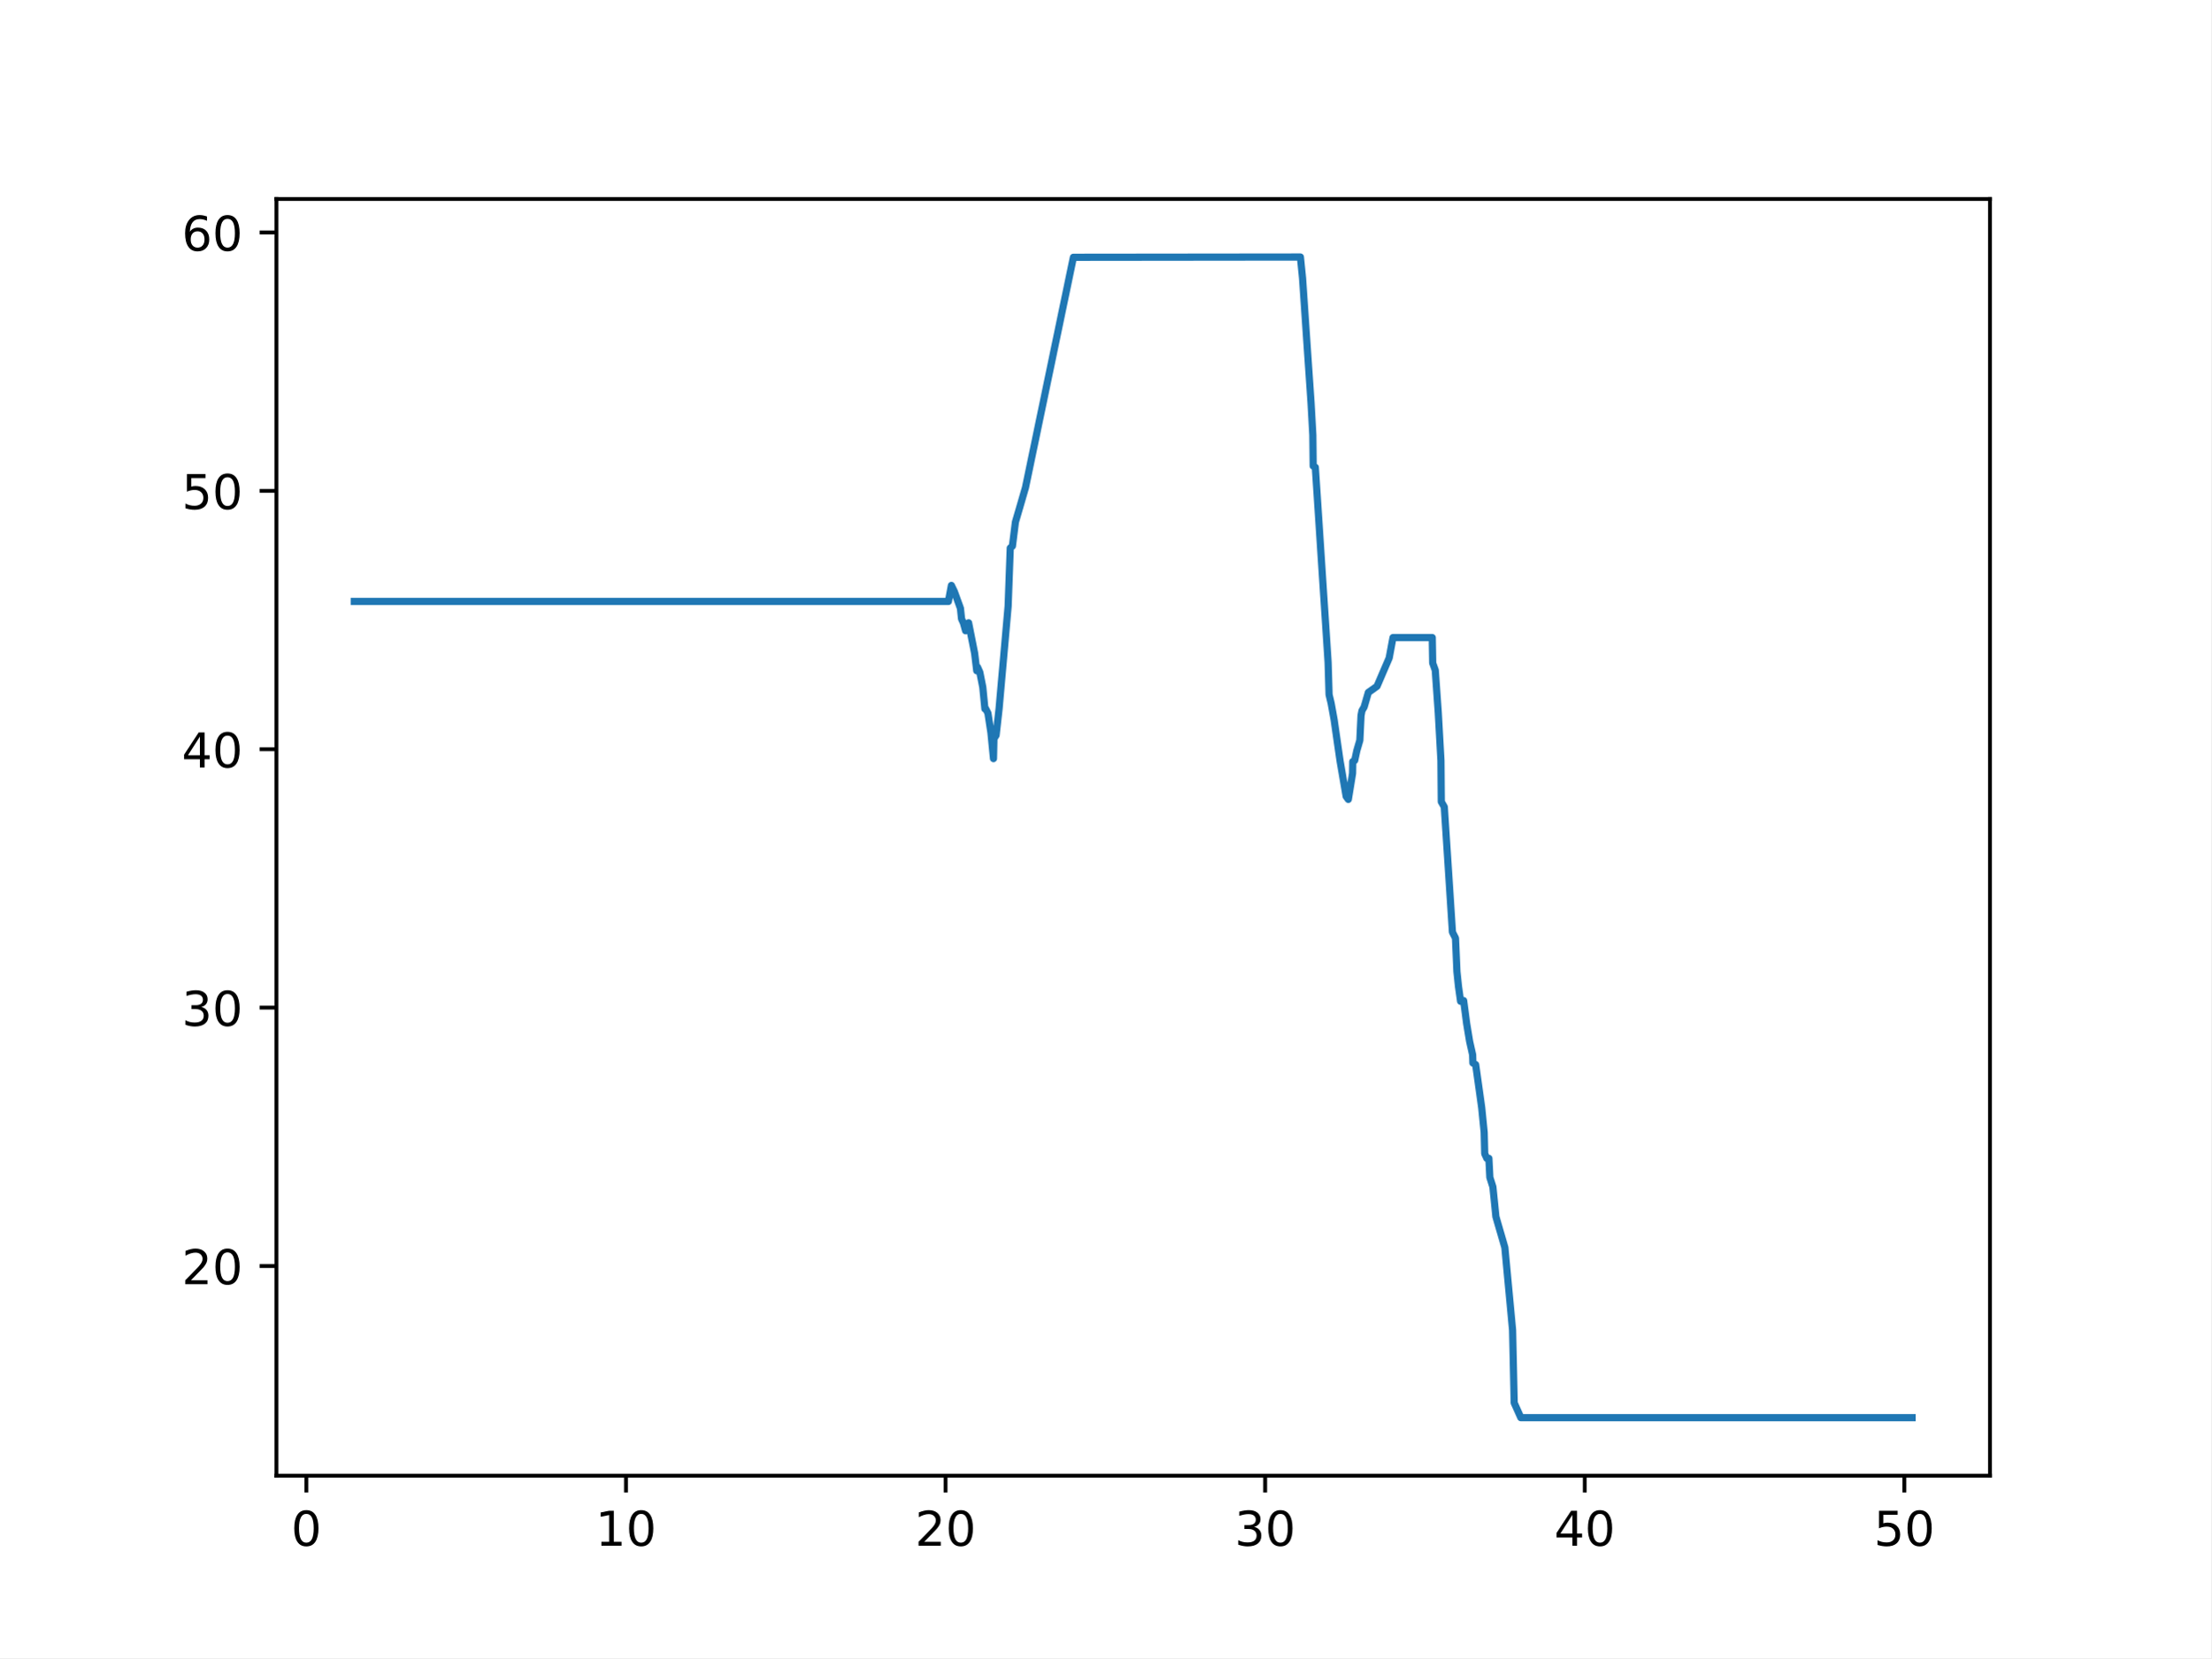
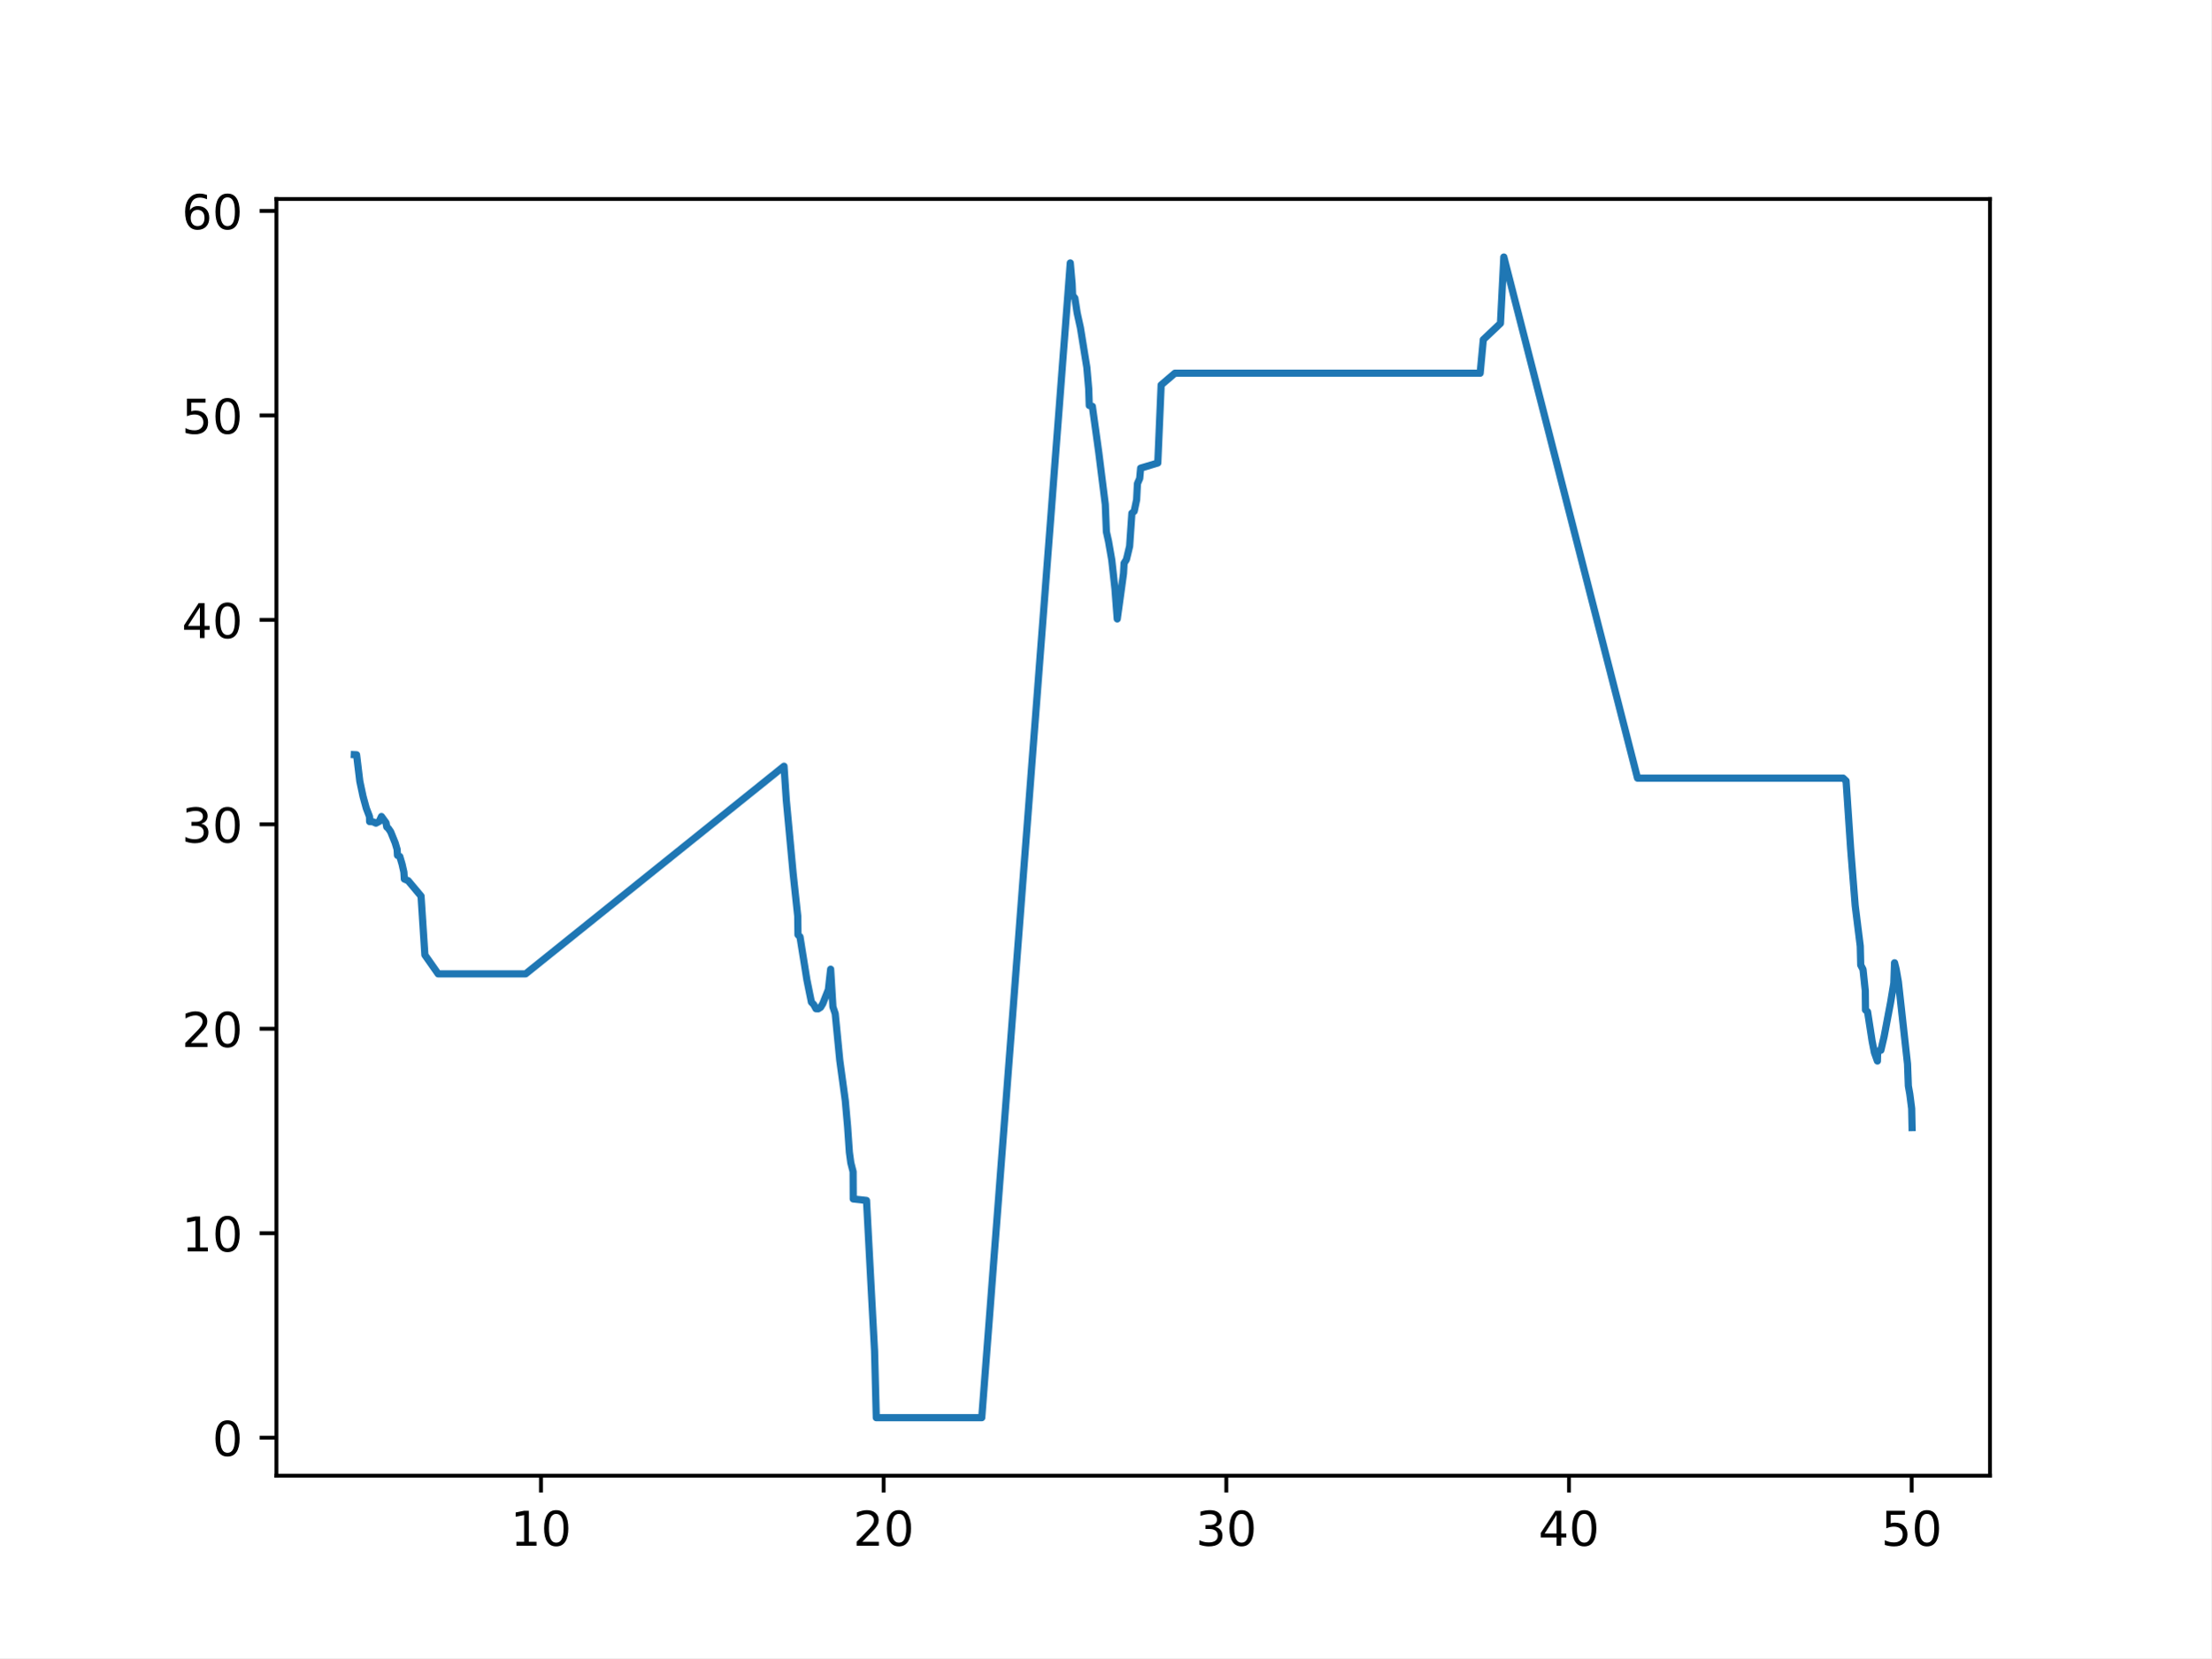
<svg xmlns="http://www.w3.org/2000/svg" xmlns:xlink="http://www.w3.org/1999/xlink" height="345.6pt" version="1.1" viewBox="0 0 460.8 345.6" width="460.8pt">
  <defs>
    <style type="text/css">*{stroke-linecap:butt;stroke-linejoin:round;}</style>
  </defs>
  <g id="figure_1">
    <g id="patch_1">
      <path d="M 0 345.6  L 460.8 345.6  L 460.8 0  L 0 0  z " style="fill:#ffffff;" />
    </g>
    <g id="axes_1">
      <g id="patch_2">
        <path d="M 57.6 307.584  L 414.72 307.584  L 414.72 41.472  L 57.6 41.472  z " style="fill:#ffffff;" />
      </g>
      <g id="matplotlib.axis_1">
        <g id="xtick_1">
          <g id="line2d_1">
            <defs>
-               <path d="M 0 0  L 0 3.5  " id="m67cb783a70" style="stroke:#000000;stroke-width:0.8;" />
+               <path d="M 0 0  L 0 3.5  " id="mdbfe860cc4" style="stroke:#000000;stroke-width:0.8;" />
            </defs>
            <g>
-               <use style="stroke:#000000;stroke-width:0.8;" x="63.842" xlink:href="#m67cb783a70" y="307.584" />
+               <use style="stroke:#000000;stroke-width:0.8;" x="112.735" xlink:href="#mdbfe860cc4" y="307.584" />
            </g>
          </g>
          <g id="text_1">
-             <g transform="translate(60.66038 322.1824)scale(0.1 -0.1)">
-               <defs>
+             <g transform="translate(106.3722 322.1824)scale(0.1 -0.1)">
+               <defs>
+                 <path d="M 12.406 8.297  L 28.516 8.297  L 28.516 63.922  L 10.984 60.406  L 10.984 69.391  L 28.422 72.906  L 38.281 72.906  L 38.281 8.297  L 54.391 8.297  L 54.391 0  L 12.406 0  z " id="DejaVuSans-49" />
                <path d="M 31.781 66.406  Q 24.172 66.406 20.328 58.906  Q 16.5 51.422 16.5 36.375  Q 16.5 21.391 20.328 13.891  Q 24.172 6.391 31.781 6.391  Q 39.453 6.391 43.281 13.891  Q 47.125 21.391 47.125 36.375  Q 47.125 51.422 43.281 58.906  Q 39.453 66.406 31.781 66.406  z M 31.781 74.219  Q 44.047 74.219 50.516 64.516  Q 56.984 54.828 56.984 36.375  Q 56.984 17.969 50.516 8.266  Q 44.047 -1.422 31.781 -1.422  Q 19.531 -1.422 13.062 8.266  Q 6.594 17.969 6.594 36.375  Q 6.594 54.828 13.062 64.516  Q 19.531 74.219 31.781 74.219  z " id="DejaVuSans-48" />
              </defs>
-               <use xlink:href="#DejaVuSans-48" />
+               <use xlink:href="#DejaVuSans-49" />
+               <use x="63.623" xlink:href="#DejaVuSans-48" />
            </g>
          </g>
        </g>
        <g id="xtick_2">
          <g id="line2d_2">
            <g>
-               <use style="stroke:#000000;stroke-width:0.8;" x="130.449" xlink:href="#m67cb783a70" y="307.584" />
+               <use style="stroke:#000000;stroke-width:0.8;" x="184.152" xlink:href="#mdbfe860cc4" y="307.584" />
            </g>
          </g>
          <g id="text_2">
-             <g transform="translate(124.0864 322.1824)scale(0.1 -0.1)">
-               <defs>
-                 <path d="M 12.406 8.297  L 28.516 8.297  L 28.516 63.922  L 10.984 60.406  L 10.984 69.391  L 28.422 72.906  L 38.281 72.906  L 38.281 8.297  L 54.391 8.297  L 54.391 0  L 12.406 0  z " id="DejaVuSans-49" />
-               </defs>
-               <use xlink:href="#DejaVuSans-49" />
+             <g transform="translate(177.7891 322.1824)scale(0.1 -0.1)">
+               <defs>
+                 <path d="M 19.188 8.297  L 53.609 8.297  L 53.609 0  L 7.328 0  L 7.328 8.297  Q 12.938 14.109 22.625 23.891  Q 32.328 33.688 34.812 36.531  Q 39.547 41.844 41.422 45.531  Q 43.312 49.219 43.312 52.781  Q 43.312 58.594 39.234 62.25  Q 35.156 65.922 28.609 65.922  Q 23.969 65.922 18.812 64.312  Q 13.672 62.703 7.812 59.422  L 7.812 69.391  Q 13.766 71.781 18.938 73  Q 24.125 74.219 28.422 74.219  Q 39.75 74.219 46.484 68.547  Q 53.219 62.891 53.219 53.422  Q 53.219 48.922 51.531 44.891  Q 49.859 40.875 45.406 35.406  Q 44.188 33.984 37.641 27.219  Q 31.109 20.453 19.188 8.297  z " id="DejaVuSans-50" />
+               </defs>
+               <use xlink:href="#DejaVuSans-50" />
              <use x="63.623" xlink:href="#DejaVuSans-48" />
            </g>
          </g>
        </g>
        <g id="xtick_3">
          <g id="line2d_3">
            <g>
-               <use style="stroke:#000000;stroke-width:0.8;" x="197.056" xlink:href="#m67cb783a70" y="307.584" />
+               <use style="stroke:#000000;stroke-width:0.8;" x="255.569" xlink:href="#mdbfe860cc4" y="307.584" />
            </g>
          </g>
          <g id="text_3">
-             <g transform="translate(190.6937 322.1824)scale(0.1 -0.1)">
-               <defs>
-                 <path d="M 19.188 8.297  L 53.609 8.297  L 53.609 0  L 7.328 0  L 7.328 8.297  Q 12.938 14.109 22.625 23.891  Q 32.328 33.688 34.812 36.531  Q 39.547 41.844 41.422 45.531  Q 43.312 49.219 43.312 52.781  Q 43.312 58.594 39.234 62.25  Q 35.156 65.922 28.609 65.922  Q 23.969 65.922 18.812 64.312  Q 13.672 62.703 7.812 59.422  L 7.812 69.391  Q 13.766 71.781 18.938 73  Q 24.125 74.219 28.422 74.219  Q 39.75 74.219 46.484 68.547  Q 53.219 62.891 53.219 53.422  Q 53.219 48.922 51.531 44.891  Q 49.859 40.875 45.406 35.406  Q 44.188 33.984 37.641 27.219  Q 31.109 20.453 19.188 8.297  z " id="DejaVuSans-50" />
-               </defs>
-               <use xlink:href="#DejaVuSans-50" />
+             <g transform="translate(249.206 322.1824)scale(0.1 -0.1)">
+               <defs>
+                 <path d="M 40.578 39.312  Q 47.656 37.797 51.625 33  Q 55.609 28.219 55.609 21.188  Q 55.609 10.406 48.188 4.484  Q 40.766 -1.422 27.094 -1.422  Q 22.516 -1.422 17.656 -0.516  Q 12.797 0.391 7.625 2.203  L 7.625 11.719  Q 11.719 9.328 16.594 8.109  Q 21.484 6.891 26.812 6.891  Q 36.078 6.891 40.938 10.547  Q 45.797 14.203 45.797 21.188  Q 45.797 27.641 41.281 31.266  Q 36.766 34.906 28.719 34.906  L 20.219 34.906  L 20.219 43.016  L 29.109 43.016  Q 36.375 43.016 40.234 45.922  Q 44.094 48.828 44.094 54.297  Q 44.094 59.906 40.109 62.906  Q 36.141 65.922 28.719 65.922  Q 24.656 65.922 20.016 65.031  Q 15.375 64.156 9.812 62.312  L 9.812 71.094  Q 15.438 72.656 20.344 73.438  Q 25.25 74.219 29.594 74.219  Q 40.828 74.219 47.359 69.109  Q 53.906 64.016 53.906 55.328  Q 53.906 49.266 50.438 45.094  Q 46.969 40.922 40.578 39.312  z " id="DejaVuSans-51" />
+               </defs>
+               <use xlink:href="#DejaVuSans-51" />
              <use x="63.623" xlink:href="#DejaVuSans-48" />
            </g>
          </g>
        </g>
        <g id="xtick_4">
          <g id="line2d_4">
            <g>
-               <use style="stroke:#000000;stroke-width:0.8;" x="263.663" xlink:href="#m67cb783a70" y="307.584" />
+               <use style="stroke:#000000;stroke-width:0.8;" x="326.985" xlink:href="#mdbfe860cc4" y="307.584" />
            </g>
          </g>
          <g id="text_4">
-             <g transform="translate(257.301 322.1824)scale(0.1 -0.1)">
-               <defs>
-                 <path d="M 40.578 39.312  Q 47.656 37.797 51.625 33  Q 55.609 28.219 55.609 21.188  Q 55.609 10.406 48.188 4.484  Q 40.766 -1.422 27.094 -1.422  Q 22.516 -1.422 17.656 -0.516  Q 12.797 0.391 7.625 2.203  L 7.625 11.719  Q 11.719 9.328 16.594 8.109  Q 21.484 6.891 26.812 6.891  Q 36.078 6.891 40.938 10.547  Q 45.797 14.203 45.797 21.188  Q 45.797 27.641 41.281 31.266  Q 36.766 34.906 28.719 34.906  L 20.219 34.906  L 20.219 43.016  L 29.109 43.016  Q 36.375 43.016 40.234 45.922  Q 44.094 48.828 44.094 54.297  Q 44.094 59.906 40.109 62.906  Q 36.141 65.922 28.719 65.922  Q 24.656 65.922 20.016 65.031  Q 15.375 64.156 9.812 62.312  L 9.812 71.094  Q 15.438 72.656 20.344 73.438  Q 25.25 74.219 29.594 74.219  Q 40.828 74.219 47.359 69.109  Q 53.906 64.016 53.906 55.328  Q 53.906 49.266 50.438 45.094  Q 46.969 40.922 40.578 39.312  z " id="DejaVuSans-51" />
-               </defs>
-               <use xlink:href="#DejaVuSans-51" />
+             <g transform="translate(320.6229 322.1824)scale(0.1 -0.1)">
+               <defs>
+                 <path d="M 37.797 64.312  L 12.891 25.391  L 37.797 25.391  z M 35.203 72.906  L 47.609 72.906  L 47.609 25.391  L 58.016 25.391  L 58.016 17.188  L 47.609 17.188  L 47.609 0  L 37.797 0  L 37.797 17.188  L 4.891 17.188  L 4.891 26.703  z " id="DejaVuSans-52" />
+               </defs>
+               <use xlink:href="#DejaVuSans-52" />
              <use x="63.623" xlink:href="#DejaVuSans-48" />
            </g>
          </g>
        </g>
        <g id="xtick_5">
          <g id="line2d_5">
            <g>
-               <use style="stroke:#000000;stroke-width:0.8;" x="330.271" xlink:href="#m67cb783a70" y="307.584" />
+               <use style="stroke:#000000;stroke-width:0.8;" x="398.402" xlink:href="#mdbfe860cc4" y="307.584" />
            </g>
          </g>
          <g id="text_5">
-             <g transform="translate(323.9083 322.1824)scale(0.1 -0.1)">
-               <defs>
-                 <path d="M 37.797 64.312  L 12.891 25.391  L 37.797 25.391  z M 35.203 72.906  L 47.609 72.906  L 47.609 25.391  L 58.016 25.391  L 58.016 17.188  L 47.609 17.188  L 47.609 0  L 37.797 0  L 37.797 17.188  L 4.891 17.188  L 4.891 26.703  z " id="DejaVuSans-52" />
-               </defs>
-               <use xlink:href="#DejaVuSans-52" />
-               <use x="63.623" xlink:href="#DejaVuSans-48" />
-             </g>
-           </g>
-         </g>
-         <g id="xtick_6">
-           <g id="line2d_6">
-             <g>
-               <use style="stroke:#000000;stroke-width:0.8;" x="396.878" xlink:href="#m67cb783a70" y="307.584" />
-             </g>
-           </g>
-           <g id="text_6">
-             <g transform="translate(390.5156 322.1824)scale(0.1 -0.1)">
+             <g transform="translate(392.0398 322.1824)scale(0.1 -0.1)">
              <defs>
                <path d="M 10.797 72.906  L 49.516 72.906  L 49.516 64.594  L 19.828 64.594  L 19.828 46.734  Q 21.969 47.469 24.109 47.828  Q 26.266 48.188 28.422 48.188  Q 40.625 48.188 47.75 41.5  Q 54.891 34.812 54.891 23.391  Q 54.891 11.625 47.562 5.094  Q 40.234 -1.422 26.906 -1.422  Q 22.312 -1.422 17.547 -0.641  Q 12.797 0.141 7.719 1.703  L 7.719 11.625  Q 12.109 9.234 16.797 8.062  Q 21.484 6.891 26.703 6.891  Q 35.156 6.891 40.078 11.328  Q 45.016 15.766 45.016 23.391  Q 45.016 31 40.078 35.438  Q 35.156 39.891 26.703 39.891  Q 22.75 39.891 18.812 39.016  Q 14.891 38.141 10.797 36.281  z " id="DejaVuSans-53" />
              </defs>
              <use xlink:href="#DejaVuSans-53" />
              <use x="63.623" xlink:href="#DejaVuSans-48" />
            </g>
          </g>
        </g>
      </g>
      <g id="matplotlib.axis_2">
        <g id="ytick_1">
+           <g id="line2d_6">
+             <defs>
+               <path d="M 0 0  L -3.5 0  " id="m356a755834" style="stroke:#000000;stroke-width:0.8;" />
+             </defs>
+             <g>
+               <use style="stroke:#000000;stroke-width:0.8;" x="57.6" xlink:href="#m356a755834" y="299.658" />
+             </g>
+           </g>
+           <g id="text_6">
+             <g transform="translate(44.2375 303.4568)scale(0.1 -0.1)">
+               <use xlink:href="#DejaVuSans-48" />
+             </g>
+           </g>
+         </g>
+         <g id="ytick_2">
          <g id="line2d_7">
-             <defs>
-               <path d="M 0 0  L -3.5 0  " id="m6325404a22" style="stroke:#000000;stroke-width:0.8;" />
-             </defs>
-             <g>
-               <use style="stroke:#000000;stroke-width:0.8;" x="57.6" xlink:href="#m6325404a22" y="263.875" />
+             <g>
+               <use style="stroke:#000000;stroke-width:0.8;" x="57.6" xlink:href="#m356a755834" y="257.042" />
            </g>
          </g>
          <g id="text_7">
-             <g transform="translate(37.875 267.6742)scale(0.1 -0.1)">
+             <g transform="translate(37.875 260.8413)scale(0.1 -0.1)">
+               <use xlink:href="#DejaVuSans-49" />
+               <use x="63.623" xlink:href="#DejaVuSans-48" />
+             </g>
+           </g>
+         </g>
+         <g id="ytick_3">
+           <g id="line2d_8">
+             <g>
+               <use style="stroke:#000000;stroke-width:0.8;" x="57.6" xlink:href="#m356a755834" y="214.427" />
+             </g>
+           </g>
+           <g id="text_8">
+             <g transform="translate(37.875 218.2258)scale(0.1 -0.1)">
              <use xlink:href="#DejaVuSans-50" />
              <use x="63.623" xlink:href="#DejaVuSans-48" />
            </g>
          </g>
        </g>
-         <g id="ytick_2">
-           <g id="line2d_8">
-             <g>
-               <use style="stroke:#000000;stroke-width:0.8;" x="57.6" xlink:href="#m6325404a22" y="210.018" />
-             </g>
-           </g>
-           <g id="text_8">
-             <g transform="translate(37.875 213.8173)scale(0.1 -0.1)">
+         <g id="ytick_4">
+           <g id="line2d_9">
+             <g>
+               <use style="stroke:#000000;stroke-width:0.8;" x="57.6" xlink:href="#m356a755834" y="171.811" />
+             </g>
+           </g>
+           <g id="text_9">
+             <g transform="translate(37.875 175.6102)scale(0.1 -0.1)">
              <use xlink:href="#DejaVuSans-51" />
              <use x="63.623" xlink:href="#DejaVuSans-48" />
            </g>
          </g>
        </g>
-         <g id="ytick_3">
-           <g id="line2d_9">
-             <g>
-               <use style="stroke:#000000;stroke-width:0.8;" x="57.6" xlink:href="#m6325404a22" y="156.161" />
-             </g>
-           </g>
-           <g id="text_9">
-             <g transform="translate(37.875 159.9603)scale(0.1 -0.1)">
+         <g id="ytick_5">
+           <g id="line2d_10">
+             <g>
+               <use style="stroke:#000000;stroke-width:0.8;" x="57.6" xlink:href="#m356a755834" y="129.195" />
+             </g>
+           </g>
+           <g id="text_10">
+             <g transform="translate(37.875 132.9947)scale(0.1 -0.1)">
              <use xlink:href="#DejaVuSans-52" />
              <use x="63.623" xlink:href="#DejaVuSans-48" />
            </g>
          </g>
        </g>
-         <g id="ytick_4">
-           <g id="line2d_10">
-             <g>
-               <use style="stroke:#000000;stroke-width:0.8;" x="57.6" xlink:href="#m6325404a22" y="102.304" />
-             </g>
-           </g>
-           <g id="text_10">
-             <g transform="translate(37.875 106.1033)scale(0.1 -0.1)">
+         <g id="ytick_6">
+           <g id="line2d_11">
+             <g>
+               <use style="stroke:#000000;stroke-width:0.8;" x="57.6" xlink:href="#m356a755834" y="86.58" />
+             </g>
+           </g>
+           <g id="text_11">
+             <g transform="translate(37.875 90.37914)scale(0.1 -0.1)">
              <use xlink:href="#DejaVuSans-53" />
              <use x="63.623" xlink:href="#DejaVuSans-48" />
            </g>
          </g>
        </g>
-         <g id="ytick_5">
-           <g id="line2d_11">
-             <g>
-               <use style="stroke:#000000;stroke-width:0.8;" x="57.6" xlink:href="#m6325404a22" y="48.447" />
-             </g>
-           </g>
-           <g id="text_11">
-             <g transform="translate(37.875 52.24639)scale(0.1 -0.1)">
+         <g id="ytick_7">
+           <g id="line2d_12">
+             <g>
+               <use style="stroke:#000000;stroke-width:0.8;" x="57.6" xlink:href="#m356a755834" y="43.964" />
+             </g>
+           </g>
+           <g id="text_12">
+             <g transform="translate(37.875 47.7636)scale(0.1 -0.1)">
              <defs>
                <path d="M 33.016 40.375  Q 26.375 40.375 22.484 35.828  Q 18.609 31.297 18.609 23.391  Q 18.609 15.531 22.484 10.953  Q 26.375 6.391 33.016 6.391  Q 39.656 6.391 43.531 10.953  Q 47.406 15.531 47.406 23.391  Q 47.406 31.297 43.531 35.828  Q 39.656 40.375 33.016 40.375  z M 52.594 71.297  L 52.594 62.312  Q 48.875 64.062 45.094 64.984  Q 41.312 65.922 37.594 65.922  Q 27.828 65.922 22.672 59.328  Q 17.531 52.734 16.797 39.406  Q 19.672 43.656 24.016 45.922  Q 28.375 48.188 33.594 48.188  Q 44.578 48.188 50.953 41.516  Q 57.328 34.859 57.328 23.391  Q 57.328 12.156 50.688 5.359  Q 44.047 -1.422 33.016 -1.422  Q 20.359 -1.422 13.672 8.266  Q 6.984 17.969 6.984 36.375  Q 6.984 53.656 15.188 63.938  Q 23.391 74.219 37.203 74.219  Q 40.922 74.219 44.703 73.484  Q 48.484 72.75 52.594 71.297  z " id="DejaVuSans-54" />
              </defs>
              <use xlink:href="#DejaVuSans-54" />
              <use x="63.623" xlink:href="#DejaVuSans-48" />
            </g>
          </g>
        </g>
      </g>
-       <g id="line2d_12">
-         <path clip-path="url(#pf254cb434a)" d="M 73.833 125.365  L 197.645 125.365  L 198.273 122.022  L 198.901 123.328  L 200.157 126.805  L 200.387 128.988  L 200.785 129.86  L 201.229 131.471  L 201.857 129.81  L 203.113 136.168  L 203.557 139.813  L 203.717 139.041  L 204.185 140.08  L 204.813 143.243  L 205.257 147.757  L 205.382 147.654  L 205.885 148.639  L 206.513 152.728  L 207.047 158.111  L 207.141 153.96  L 207.585 153.257  L 208.213 147.687  L 210.097 126.343  L 210.541 114.215  L 210.985 113.822  L 211.613 108.835  L 213.708 101.637  L 223.699 53.622  L 271.007 53.568  L 271.451 57.981  L 273.228 84.027  L 273.599 90.685  L 273.672 97.129  L 274.116 97.388  L 276.78 138.034  L 276.985 144.777  L 277.408 146.554  L 278.036 150.035  L 279.292 158.731  L 280.548 166.003  L 280.992 166.618  L 281.88 161.199  L 281.925 158.736  L 282.324 158.499  L 282.768 156.438  L 283.396 154.304  L 283.646 149.134  L 283.84 148.121  L 284.284 147.367  L 285.172 144.322  L 286.976 143.04  L 289.513 137.129  L 290.306 132.886  L 298.486 132.886  L 298.576 138.195  L 299.114 139.697  L 299.742 148.522  L 300.297 158.541  L 300.37 167.1  L 300.998 168.194  L 302.698 194.292  L 303.326 195.537  L 303.628 202.518  L 303.954 205.599  L 304.398 208.711  L 305.026 208.558  L 305.654 213.312  L 306.282 217.099  L 306.902 219.863  L 306.958 221.565  L 307.538 221.899  L 308.794 230.877  L 309.311 236.012  L 309.422 240.469  L 309.866 241.453  L 310.289 241.443  L 310.494 245.41  L 311.122 247.381  L 311.75 253.582  L 313.619 260.021  L 315.228 277.243  L 315.568 292.408  L 316.949 295.488  L 398.487 295.488  L 398.487 295.488  " style="fill:none;stroke:#1f77b4;stroke-linecap:square;stroke-width:1.5;" />
+       <g id="line2d_13">
+         <path clip-path="url(#pc19db37efd)" d="M 73.833 157.296  L 74.309 157.317  L 74.982 162.858  L 75.655 165.997  L 76.329 168.454  L 77.002 170.206  L 77.026 171.245  L 77.675 171.269  L 78.349 171.574  L 79.022 171.211  L 79.498 170.186  L 80.45 171.508  L 80.597 172.366  L 80.927 172.656  L 81.403 173.351  L 82.355 175.695  L 82.758 177.047  L 82.831 178.282  L 83.307 178.514  L 83.783 180.093  L 84.168 181.778  L 84.259 183.214  L 85.057 183.565  L 87.739 186.768  L 88.544 199.041  L 91.31 202.98  L 109.539 202.98  L 163.388 159.7  L 163.864 166.738  L 165.292 182.078  L 166.244 190.924  L 166.297 194.843  L 166.72 195.258  L 168.149 204.202  L 169.101 208.889  L 169.577 209.371  L 170.053 210.256  L 170.529 210.271  L 171.005 209.963  L 171.481 209.173  L 172.631 206.265  L 173.107 202.019  L 173.583 209.859  L 174.059 211.291  L 175.011 221.007  L 176.161 229.446  L 176.637 234.756  L 177.01 240.16  L 177.31 242.378  L 177.786 244.22  L 177.816 249.903  L 180.581 250.214  L 182.254 281.559  L 182.619 295.488  L 204.597 295.488  L 223.052 54.803  L 223.431 59.118  L 223.528 61.528  L 224.005 62.151  L 224.481 65.208  L 225.154 68.284  L 226.501 76.577  L 226.89 81.074  L 227.002 84.511  L 227.65 84.687  L 228.997 94.397  L 230.343 105.143  L 230.573 110.824  L 231.017 112.804  L 231.69 116.701  L 232.363 122.764  L 232.839 129.004  L 234.143 119.546  L 234.268 117.381  L 234.744 116.632  L 235.417 113.837  L 235.893 106.957  L 236.369 106.559  L 236.875 104.143  L 237.043 100.816  L 237.519 99.717  L 237.714 97.57  L 241.285 96.498  L 241.987 80.235  L 244.856 77.785  L 308.471 77.785  L 309.131 70.778  L 312.702 67.393  L 313.404 53.568  L 341.269 162.192  L 384.119 162.192  L 384.728 162.763  L 385.68 176.826  L 386.632 188.777  L 387.69 197.215  L 387.782 201.146  L 388.258 202.051  L 388.734 206.502  L 388.781 210.517  L 389.21 210.885  L 390.162 217.021  L 390.638 219.406  L 391.261 221.152  L 391.312 219.095  L 391.985 218.901  L 392.658 216.043  L 394.005 208.951  L 394.678 204.919  L 394.832 200.678  L 395.154 201.938  L 395.631 204.639  L 397.535 221.759  L 397.708 226.351  L 398.011 228.046  L 398.402 231.064  L 398.487 235.027  L 398.487 235.027  " style="fill:none;stroke:#1f77b4;stroke-linecap:square;stroke-width:1.5;" />
      </g>
      <g id="patch_3">
        <path d="M 57.6 307.584  L 57.6 41.472  " style="fill:none;stroke:#000000;stroke-linecap:square;stroke-linejoin:miter;stroke-width:0.8;" />
      </g>
      <g id="patch_4">
        <path d="M 414.72 307.584  L 414.72 41.472  " style="fill:none;stroke:#000000;stroke-linecap:square;stroke-linejoin:miter;stroke-width:0.8;" />
      </g>
      <g id="patch_5">
        <path d="M 57.6 307.584  L 414.72 307.584  " style="fill:none;stroke:#000000;stroke-linecap:square;stroke-linejoin:miter;stroke-width:0.8;" />
      </g>
      <g id="patch_6">
        <path d="M 57.6 41.472  L 414.72 41.472  " style="fill:none;stroke:#000000;stroke-linecap:square;stroke-linejoin:miter;stroke-width:0.8;" />
      </g>
    </g>
  </g>
  <defs>
-     <clipPath id="pf254cb434a">
+     <clipPath id="pc19db37efd">
      <rect height="266.112" width="357.12" x="57.6" y="41.472" />
    </clipPath>
  </defs>
</svg>
